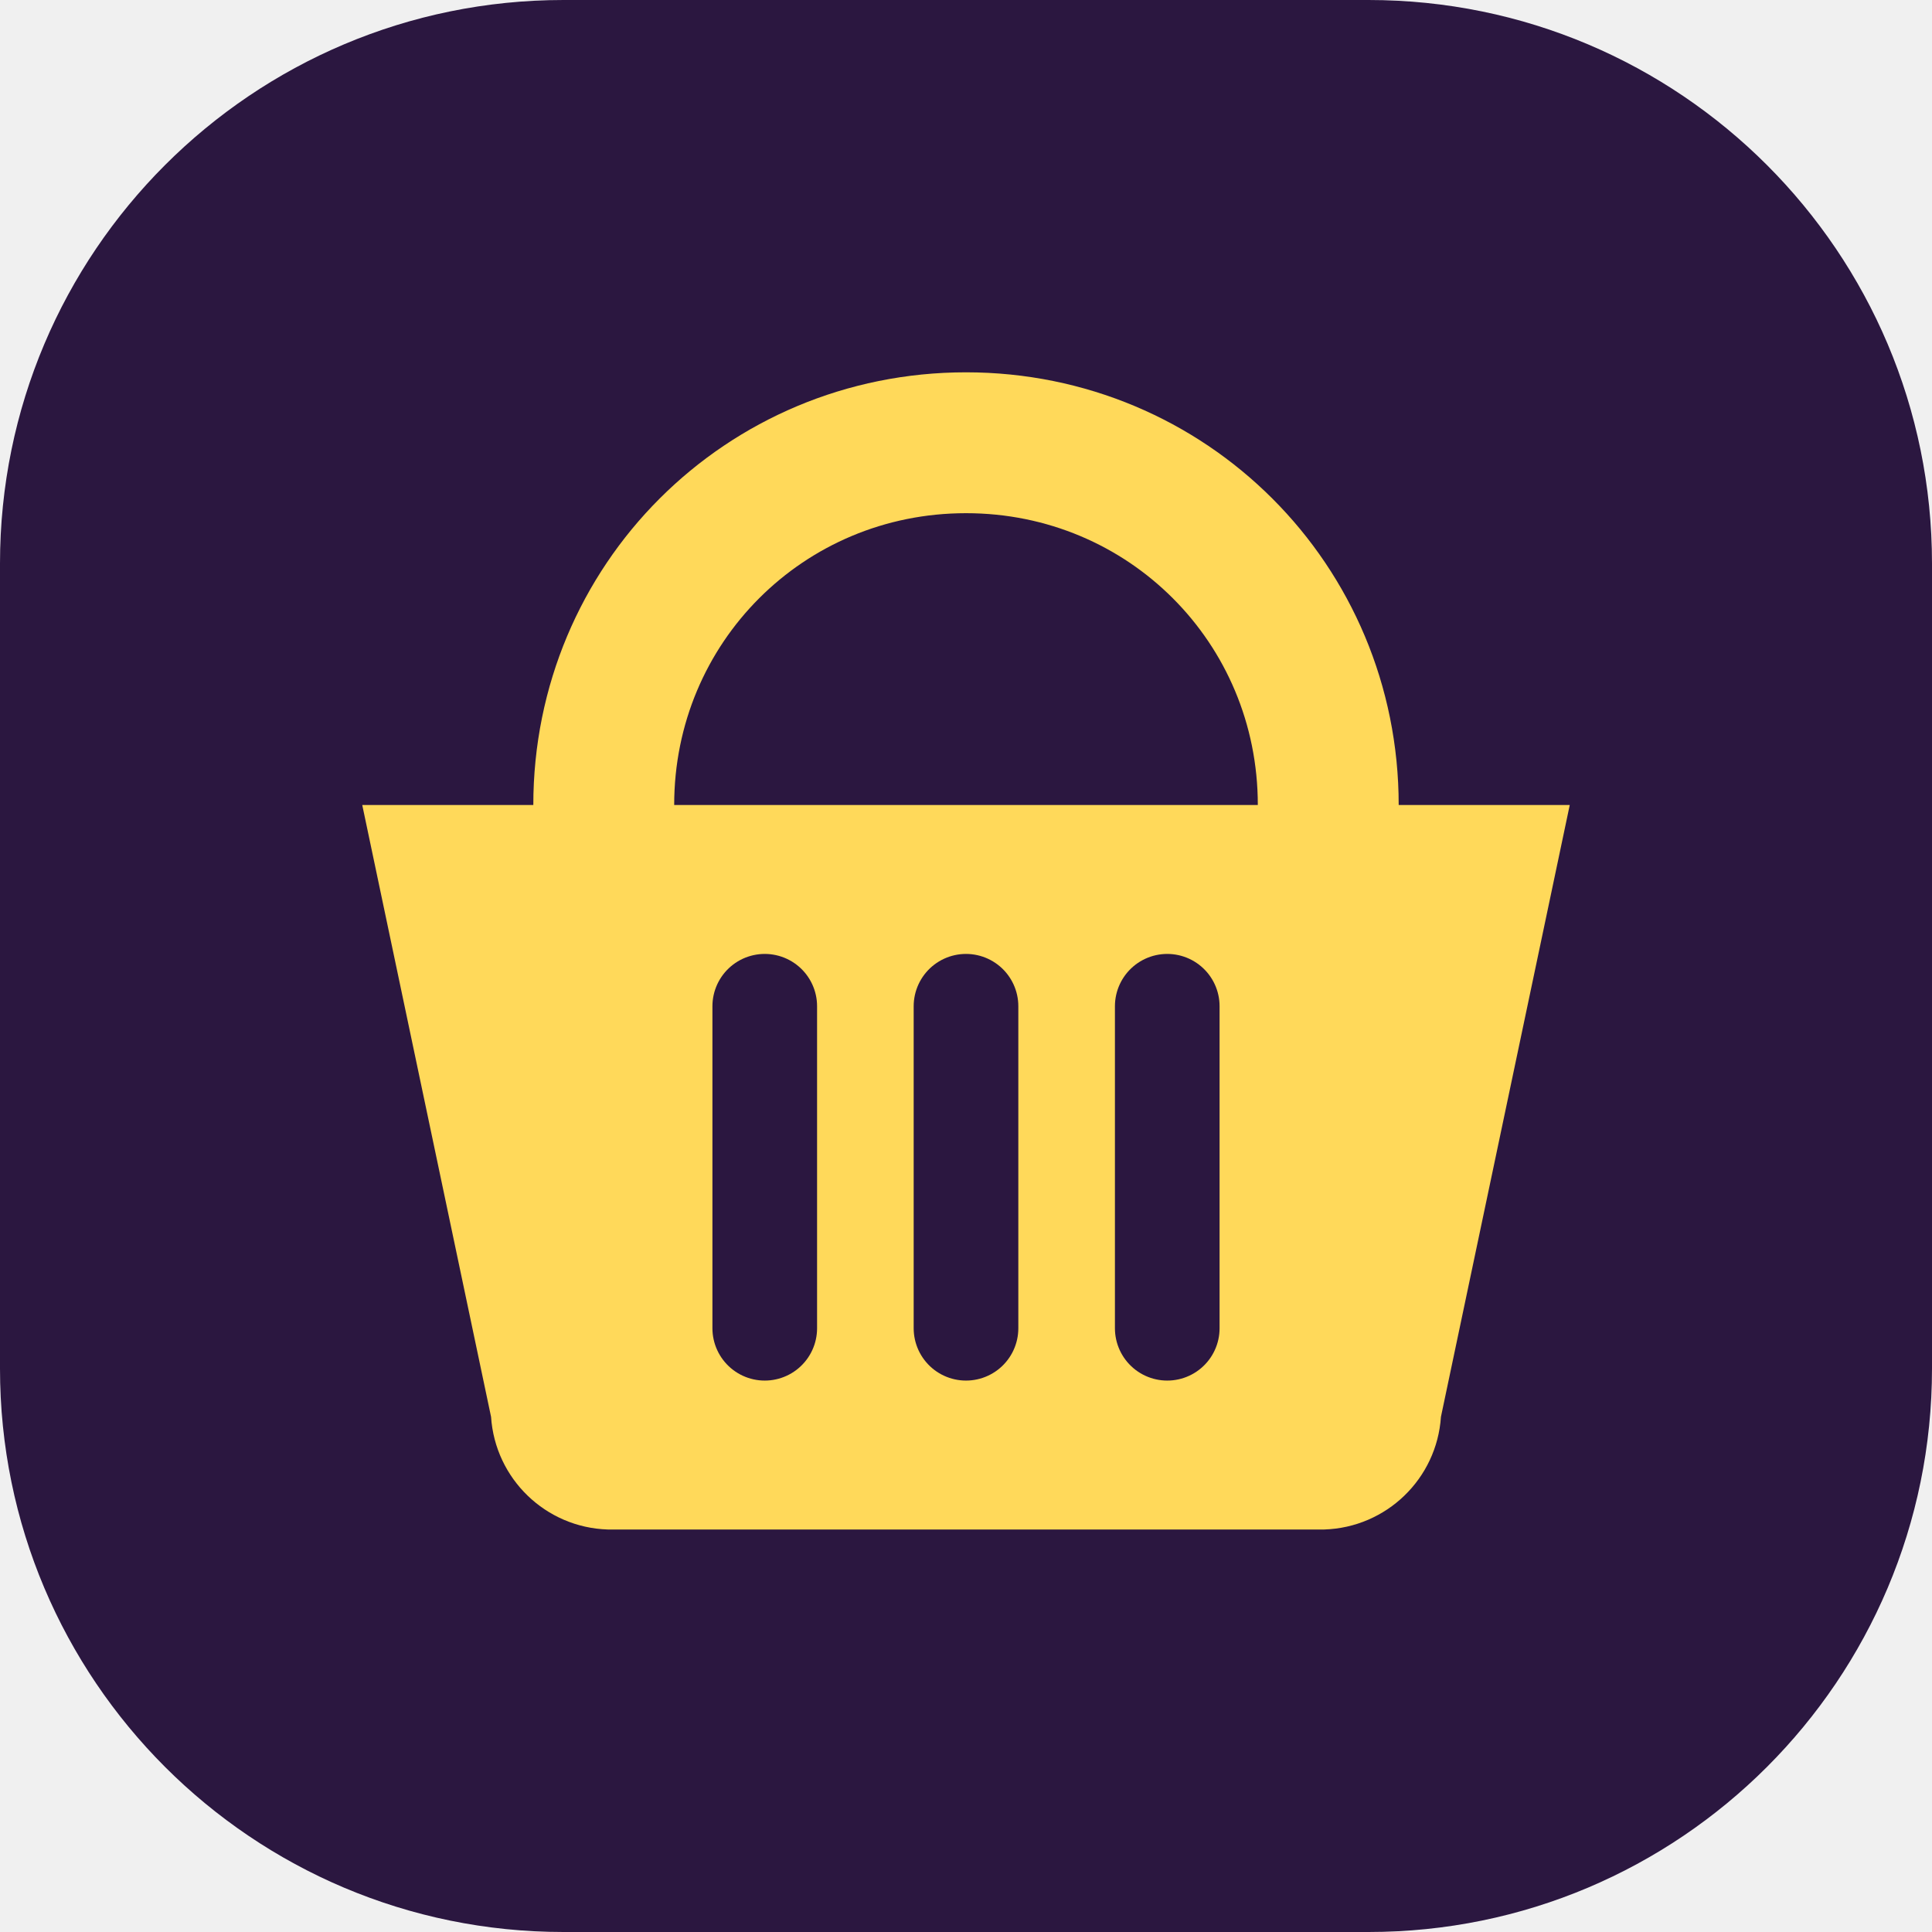
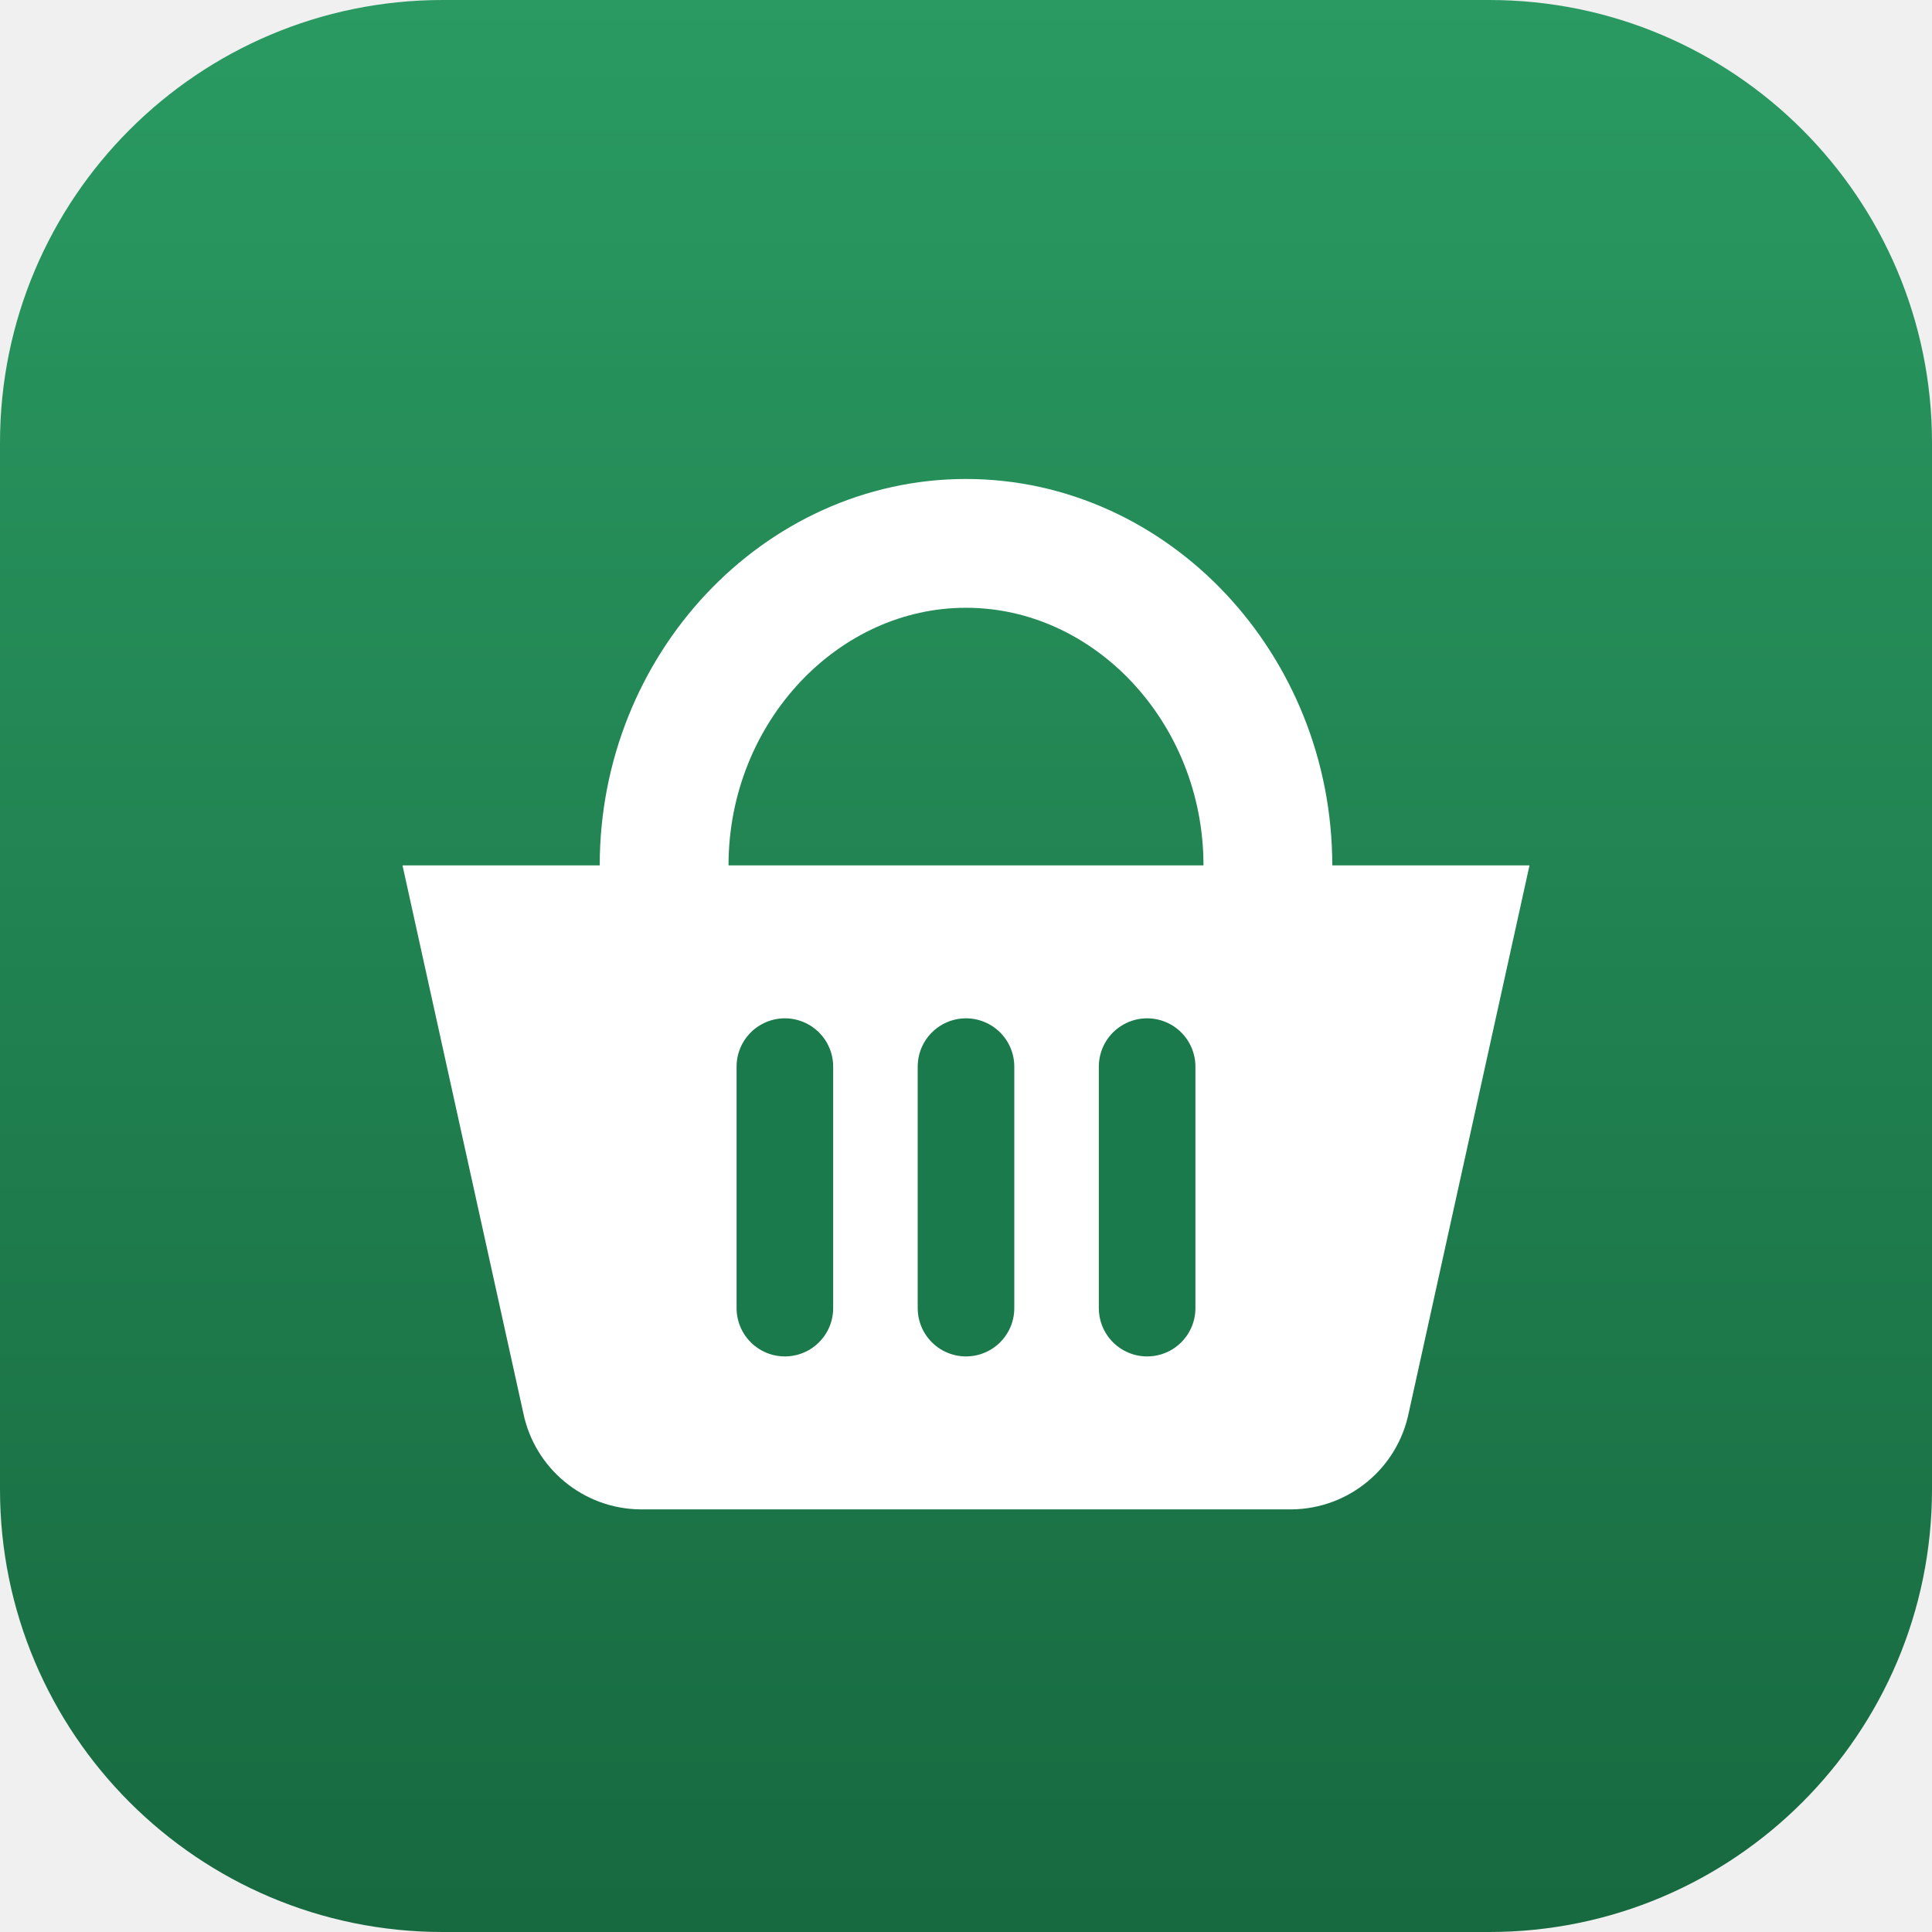
<svg xmlns="http://www.w3.org/2000/svg" viewBox="0 0 48 48">
-   <rect width="48" height="48" rx="14" fill="#2b1740" />
-   <path d="M15 20c0-5 4-9 9-9s9 4 9 9" fill="none" stroke="#ffd95a" stroke-width="3.5" stroke-linecap="round" />
-   <path d="M9 20h30l-3.2 15.2A3 3 0 0 1 32.9 38H15.1a3 3 0 0 1-2.9-2.8z" fill="#ffd95a" />
-   <path d="M19 25v8M24 25v8M29 25v8" stroke="#2b1740" stroke-width="2.6" stroke-linecap="round" />
+   <defs>
+     <linearGradient id="g" x1="0" y1="0" x2="0" y2="1">
+       <stop offset="0" stop-color="#2a9a62" />
+       <stop offset="1" stop-color="#17693f" />
+     </linearGradient>
+   </defs>
+   <rect width="48" height="48" rx="11" fill="url(#g)" />
+   <path d="M16.5 21.5c0-4.4 3.4-8 7.5-8s7.5 3.6 7.5 8" fill="none" stroke="#fff" stroke-width="3.2" stroke-linecap="round" />
+   <path d="M10 21.5h28l-3 13.6A3 3 0 0 1 32.1 37.5H15.9A3 3 0 0 1 13 35.1z" fill="#fff" />
+   <path d="M19.5 26.5v6M24 26.5v6M28.5 26.5v6" stroke="#1b7a4b" stroke-width="2.4" stroke-linecap="round" />
</svg>
